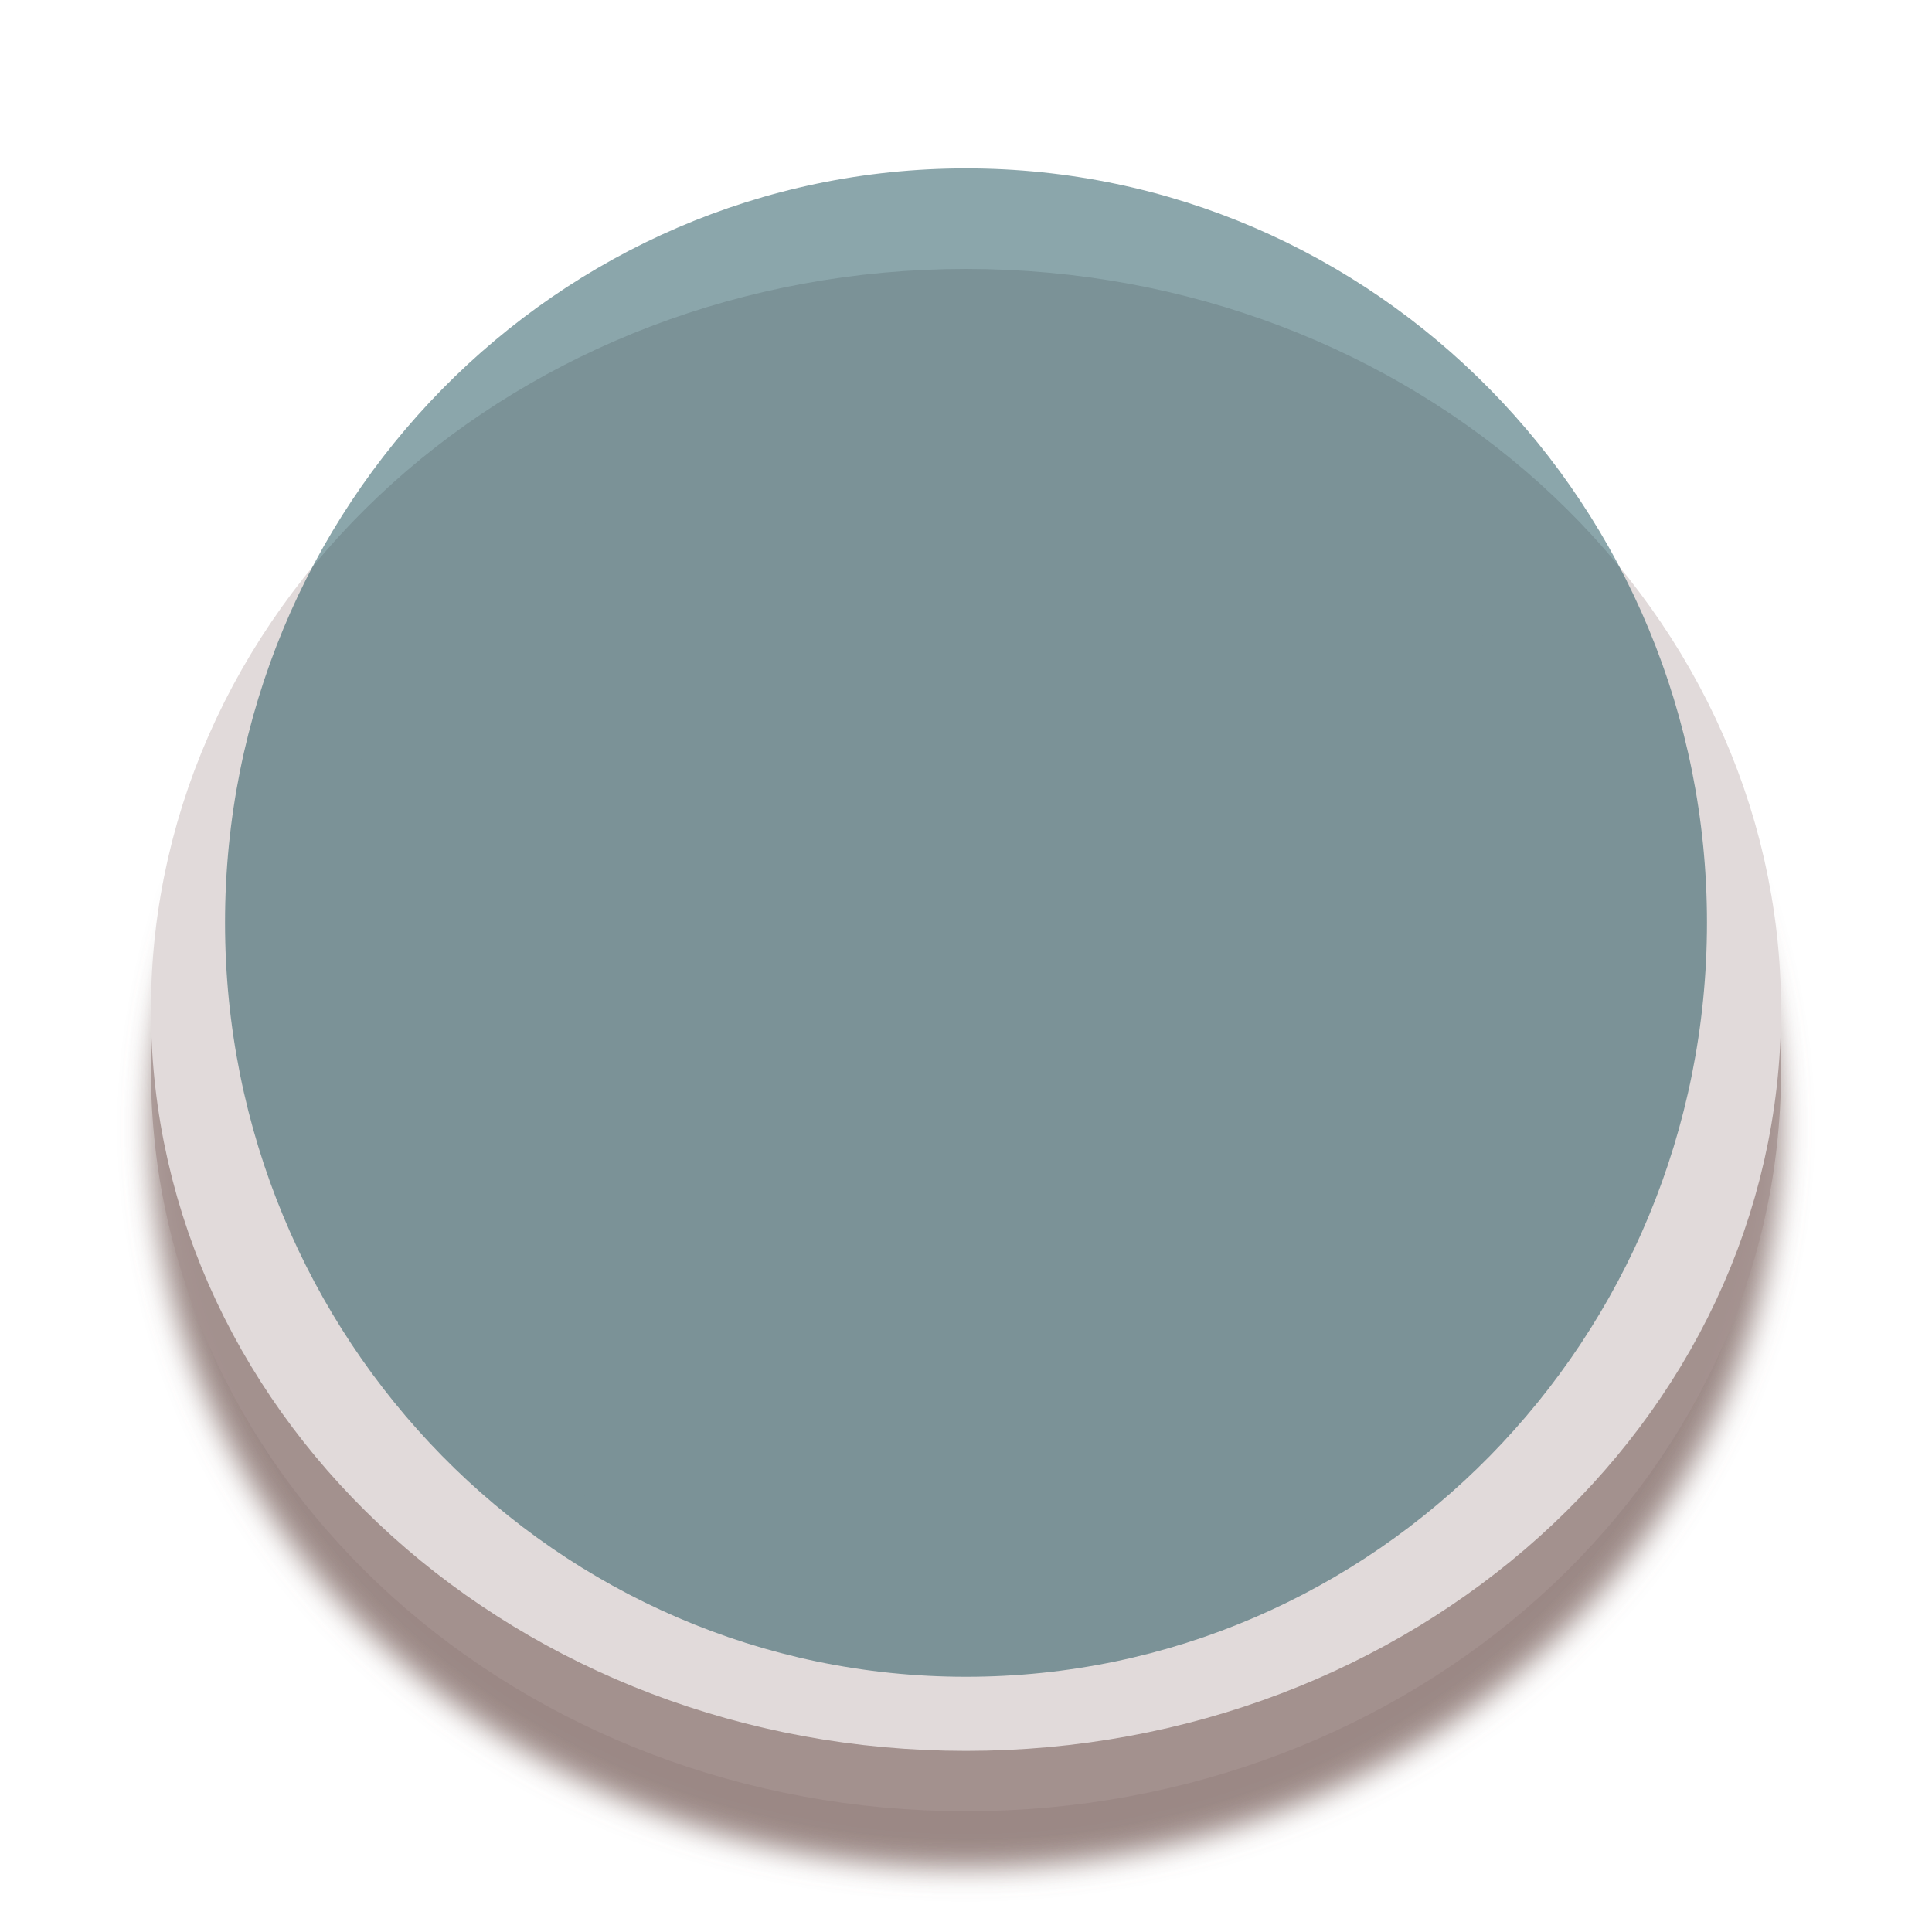
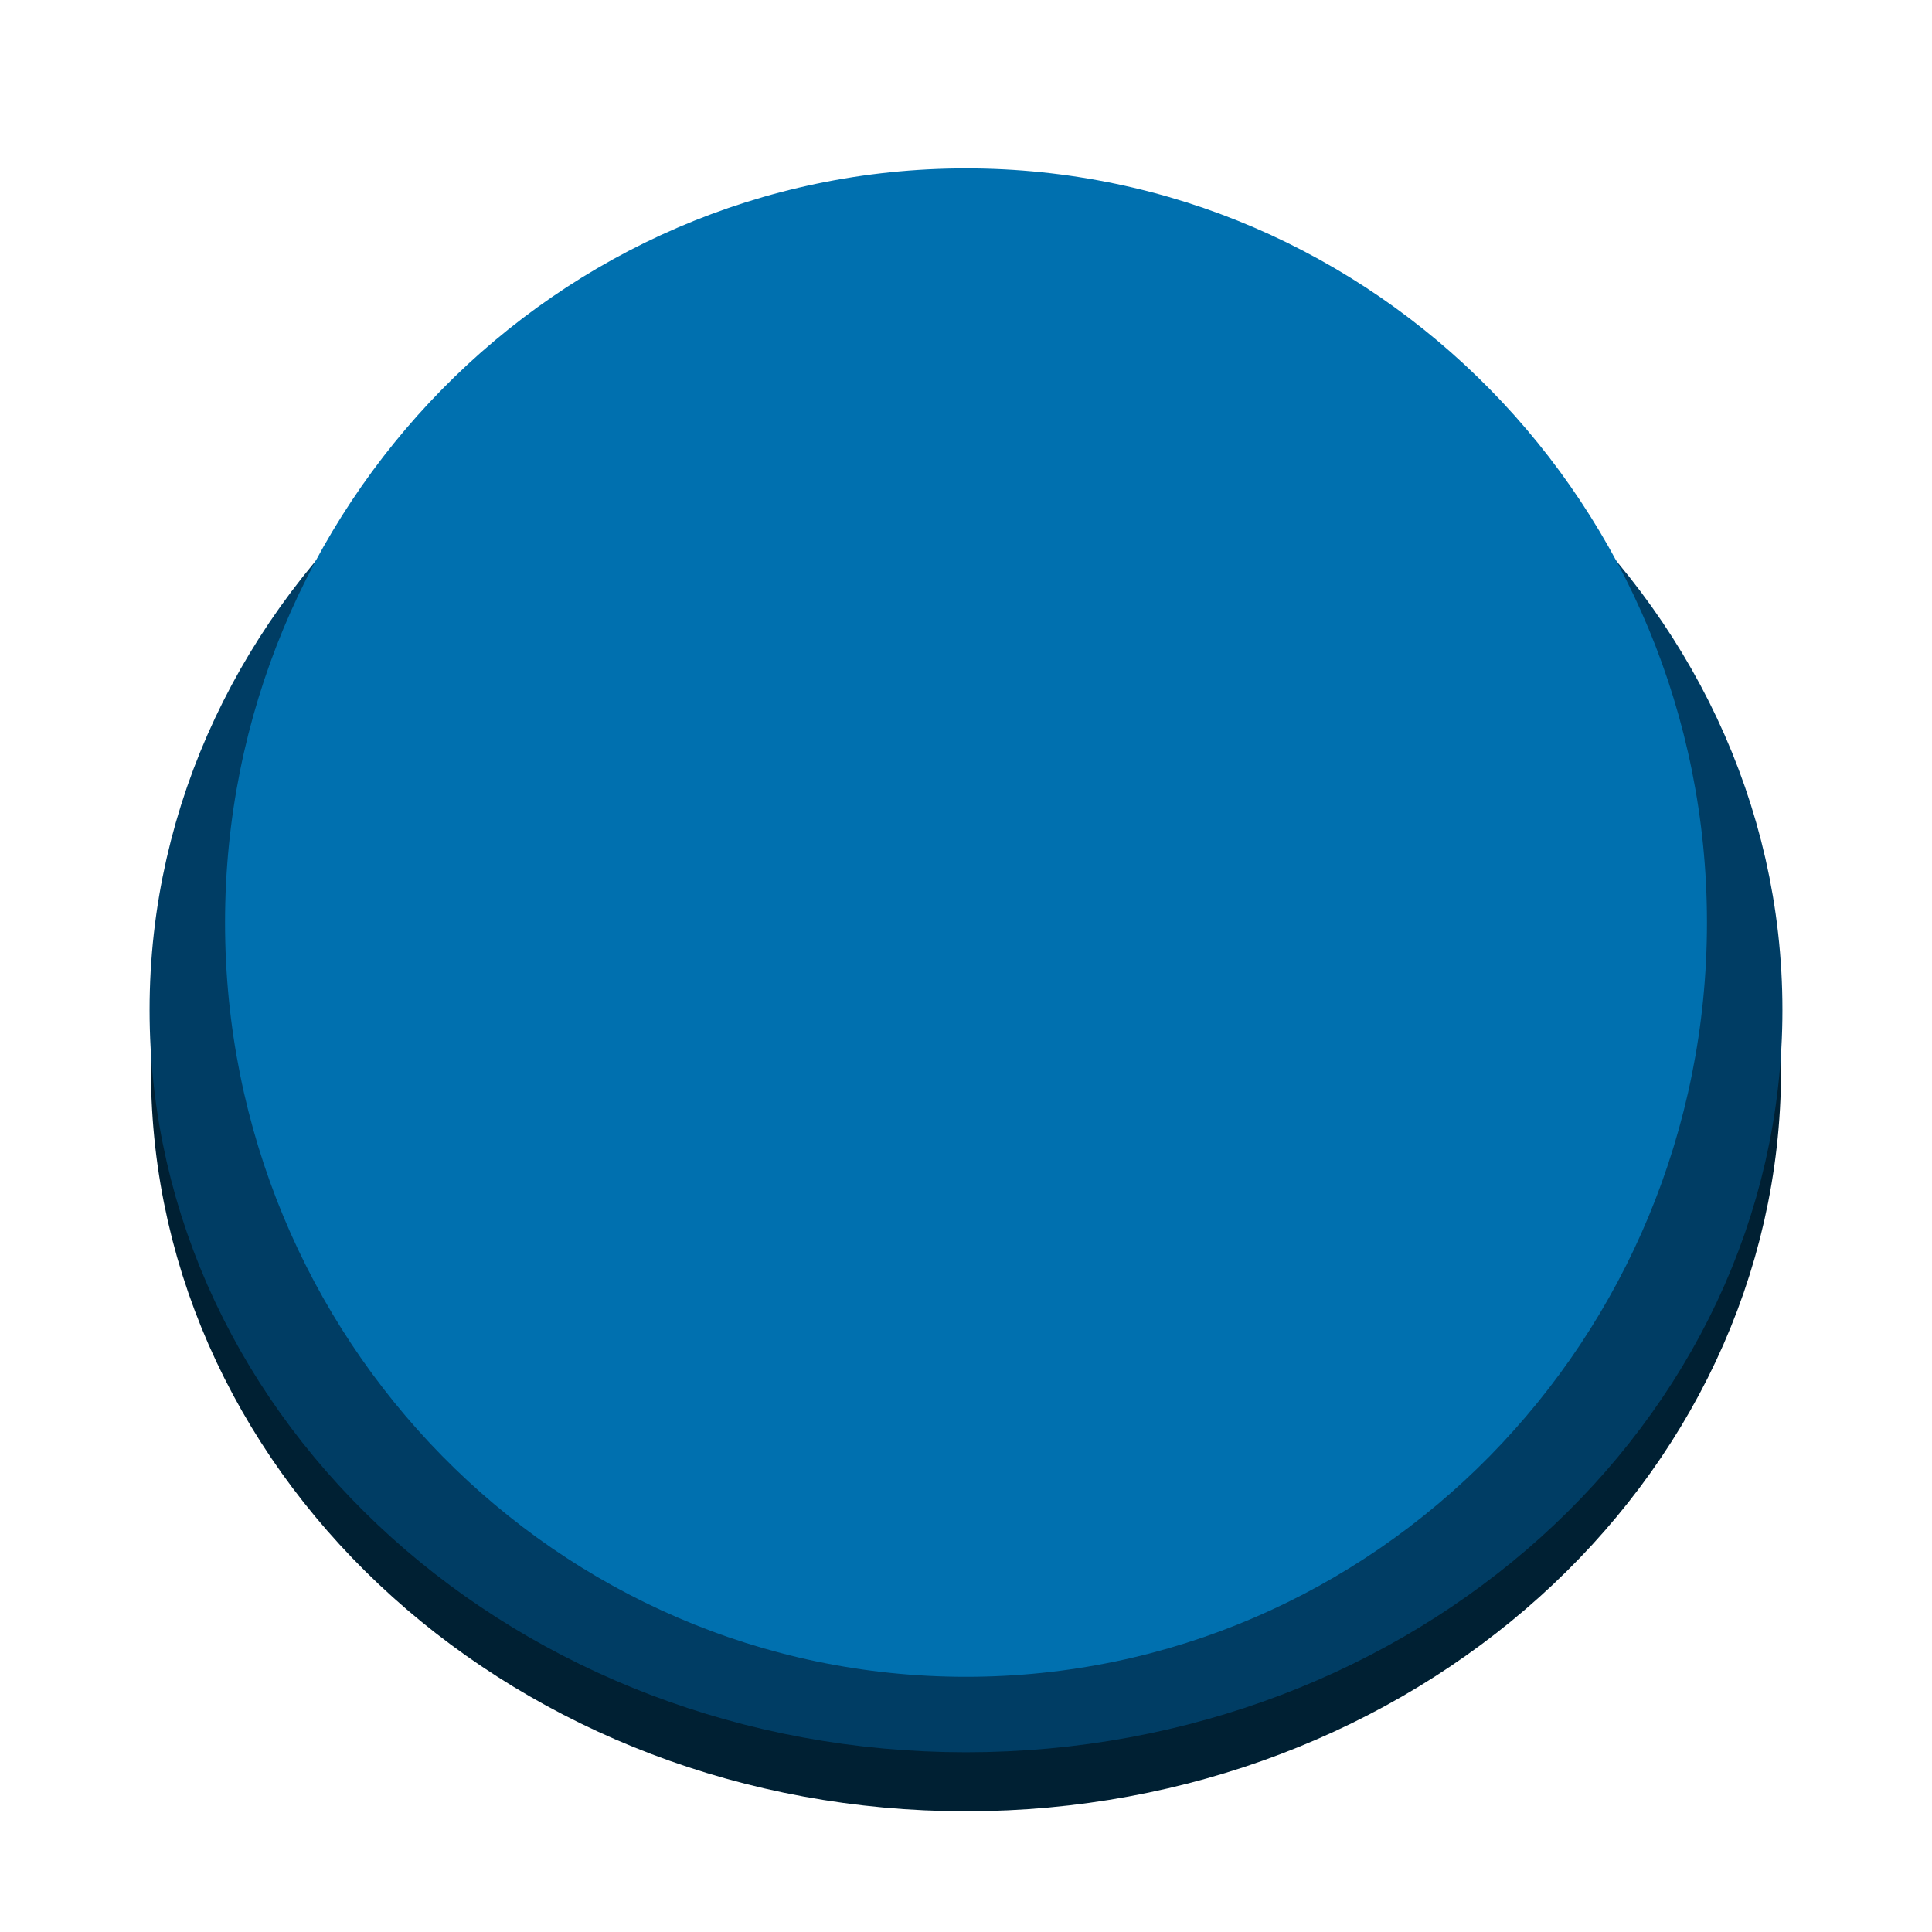
<svg xmlns="http://www.w3.org/2000/svg" width="64px" height="64px" id="svg2985" version="1.1">
-   <defs id="defs2987">
-     <filter id="filter3892">
-       <feGaussianBlur stdDeviation="0.475" id="feGaussianBlur3894" />
-     </filter>
-   </defs>
+   <defs id="defs2987" />
  <g id="layer1">
-     <path style="opacity:0.819;fill:none;stroke:#856e6b;stroke-width:5;stroke-linecap:round;stroke-linejoin:round;stroke-miterlimit:4;stroke-opacity:1;stroke-dasharray:none;filter:url(#filter3892)" id="path2995-6" d="m 60,31.5 a 25,22.5 0 1 1 -50,0 25,22.5 0 1 1 50,0 z" transform="matrix(0.9818182,0,0,0.9818182,-2.363364,6.408)" />
-     <path style="opacity:0.819;fill:none;stroke:#a59290;stroke-width:5;stroke-linecap:round;stroke-linejoin:round;stroke-miterlimit:4;stroke-opacity:1;stroke-dasharray:none" id="path2995" d="m 60,31.5 a 25,22.5 0 1 1 -50,0 25,22.5 0 1 1 50,0 z" transform="matrix(0.9818182,0,0,0.9818182,-2.363636,4.527273)" />
-     <path style="fill:#e1dada;fill-opacity:1;stroke:#e1dada;stroke-width:5;stroke-linecap:round;stroke-linejoin:round;stroke-miterlimit:4;stroke-opacity:1;stroke-dasharray:none" id="path2995-1" d="m 60,31.5 a 25,22.5 0 1 1 -50,0 25,22.5 0 1 1 50,0 z" transform="matrix(0.9818182,0,0,0.9818182,-2.363636,2.527273)" />
-     <path style="opacity:0.454;fill:#003c46;fill-opacity:1;stroke:none" id="path2995-1-9" d="m 60,31.5 a 25,22.5 0 1 1 -50,0 25,22.5 0 1 1 50,0 z" transform="matrix(0.9818182,0,0,1.110383,-2.363636,-4.41523)" />
+     <ellipse style="opacity:1;fill:none;stroke:#002033;stroke-width:4.909;stroke-linecap:round;stroke-linejoin:round;stroke-miterlimit:4;stroke-dasharray:none;stroke-opacity:1" id="path2995" cx="32" cy="35.455" rx="24.545" ry="22.091" />
+     <ellipse style="opacity:1;fill:#003d64;fill-opacity:1;stroke:#003d64;stroke-width:5;stroke-linecap:round;stroke-linejoin:round;stroke-miterlimit:4;stroke-dasharray:none;stroke-opacity:1" id="path2995-1" cx="32" cy="33.455" rx="24.545" ry="22.091" />
+     <ellipse style="opacity:1;fill:#0070af;fill-opacity:1;stroke:none" id="path2995-1-9" cx="32" cy="30.562" rx="24.545" ry="24.984" />
  </g>
</svg>
